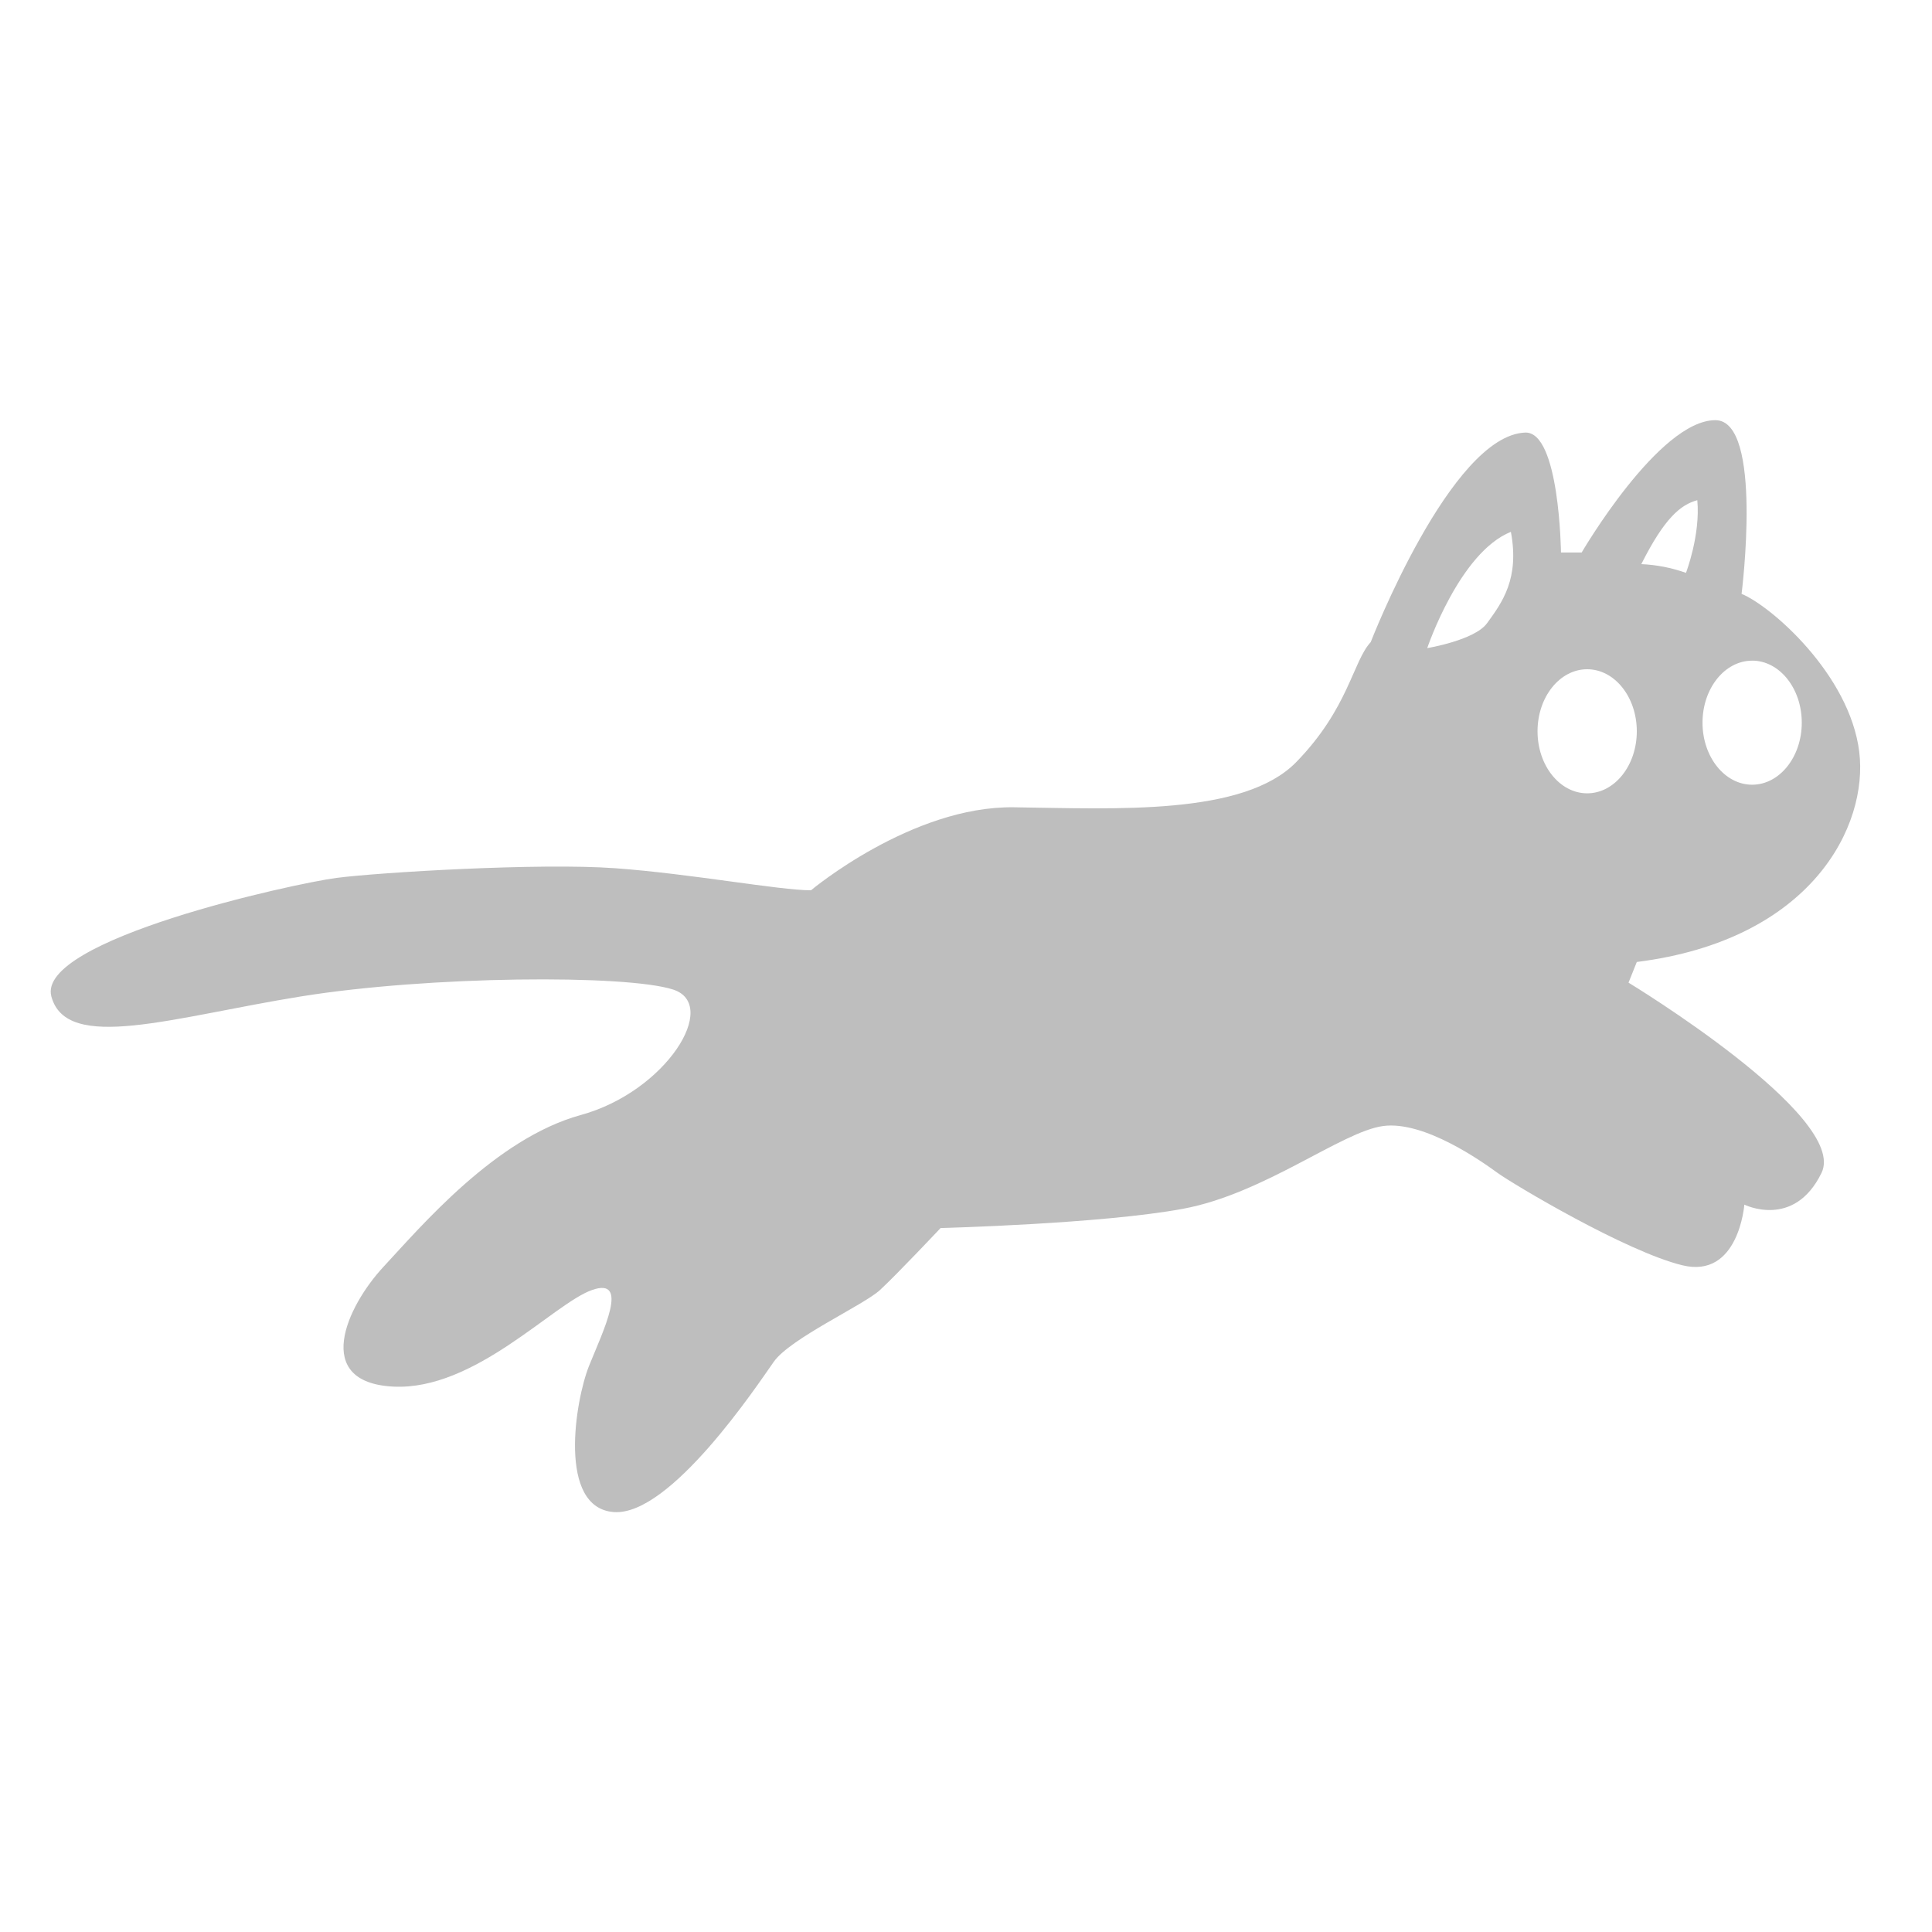
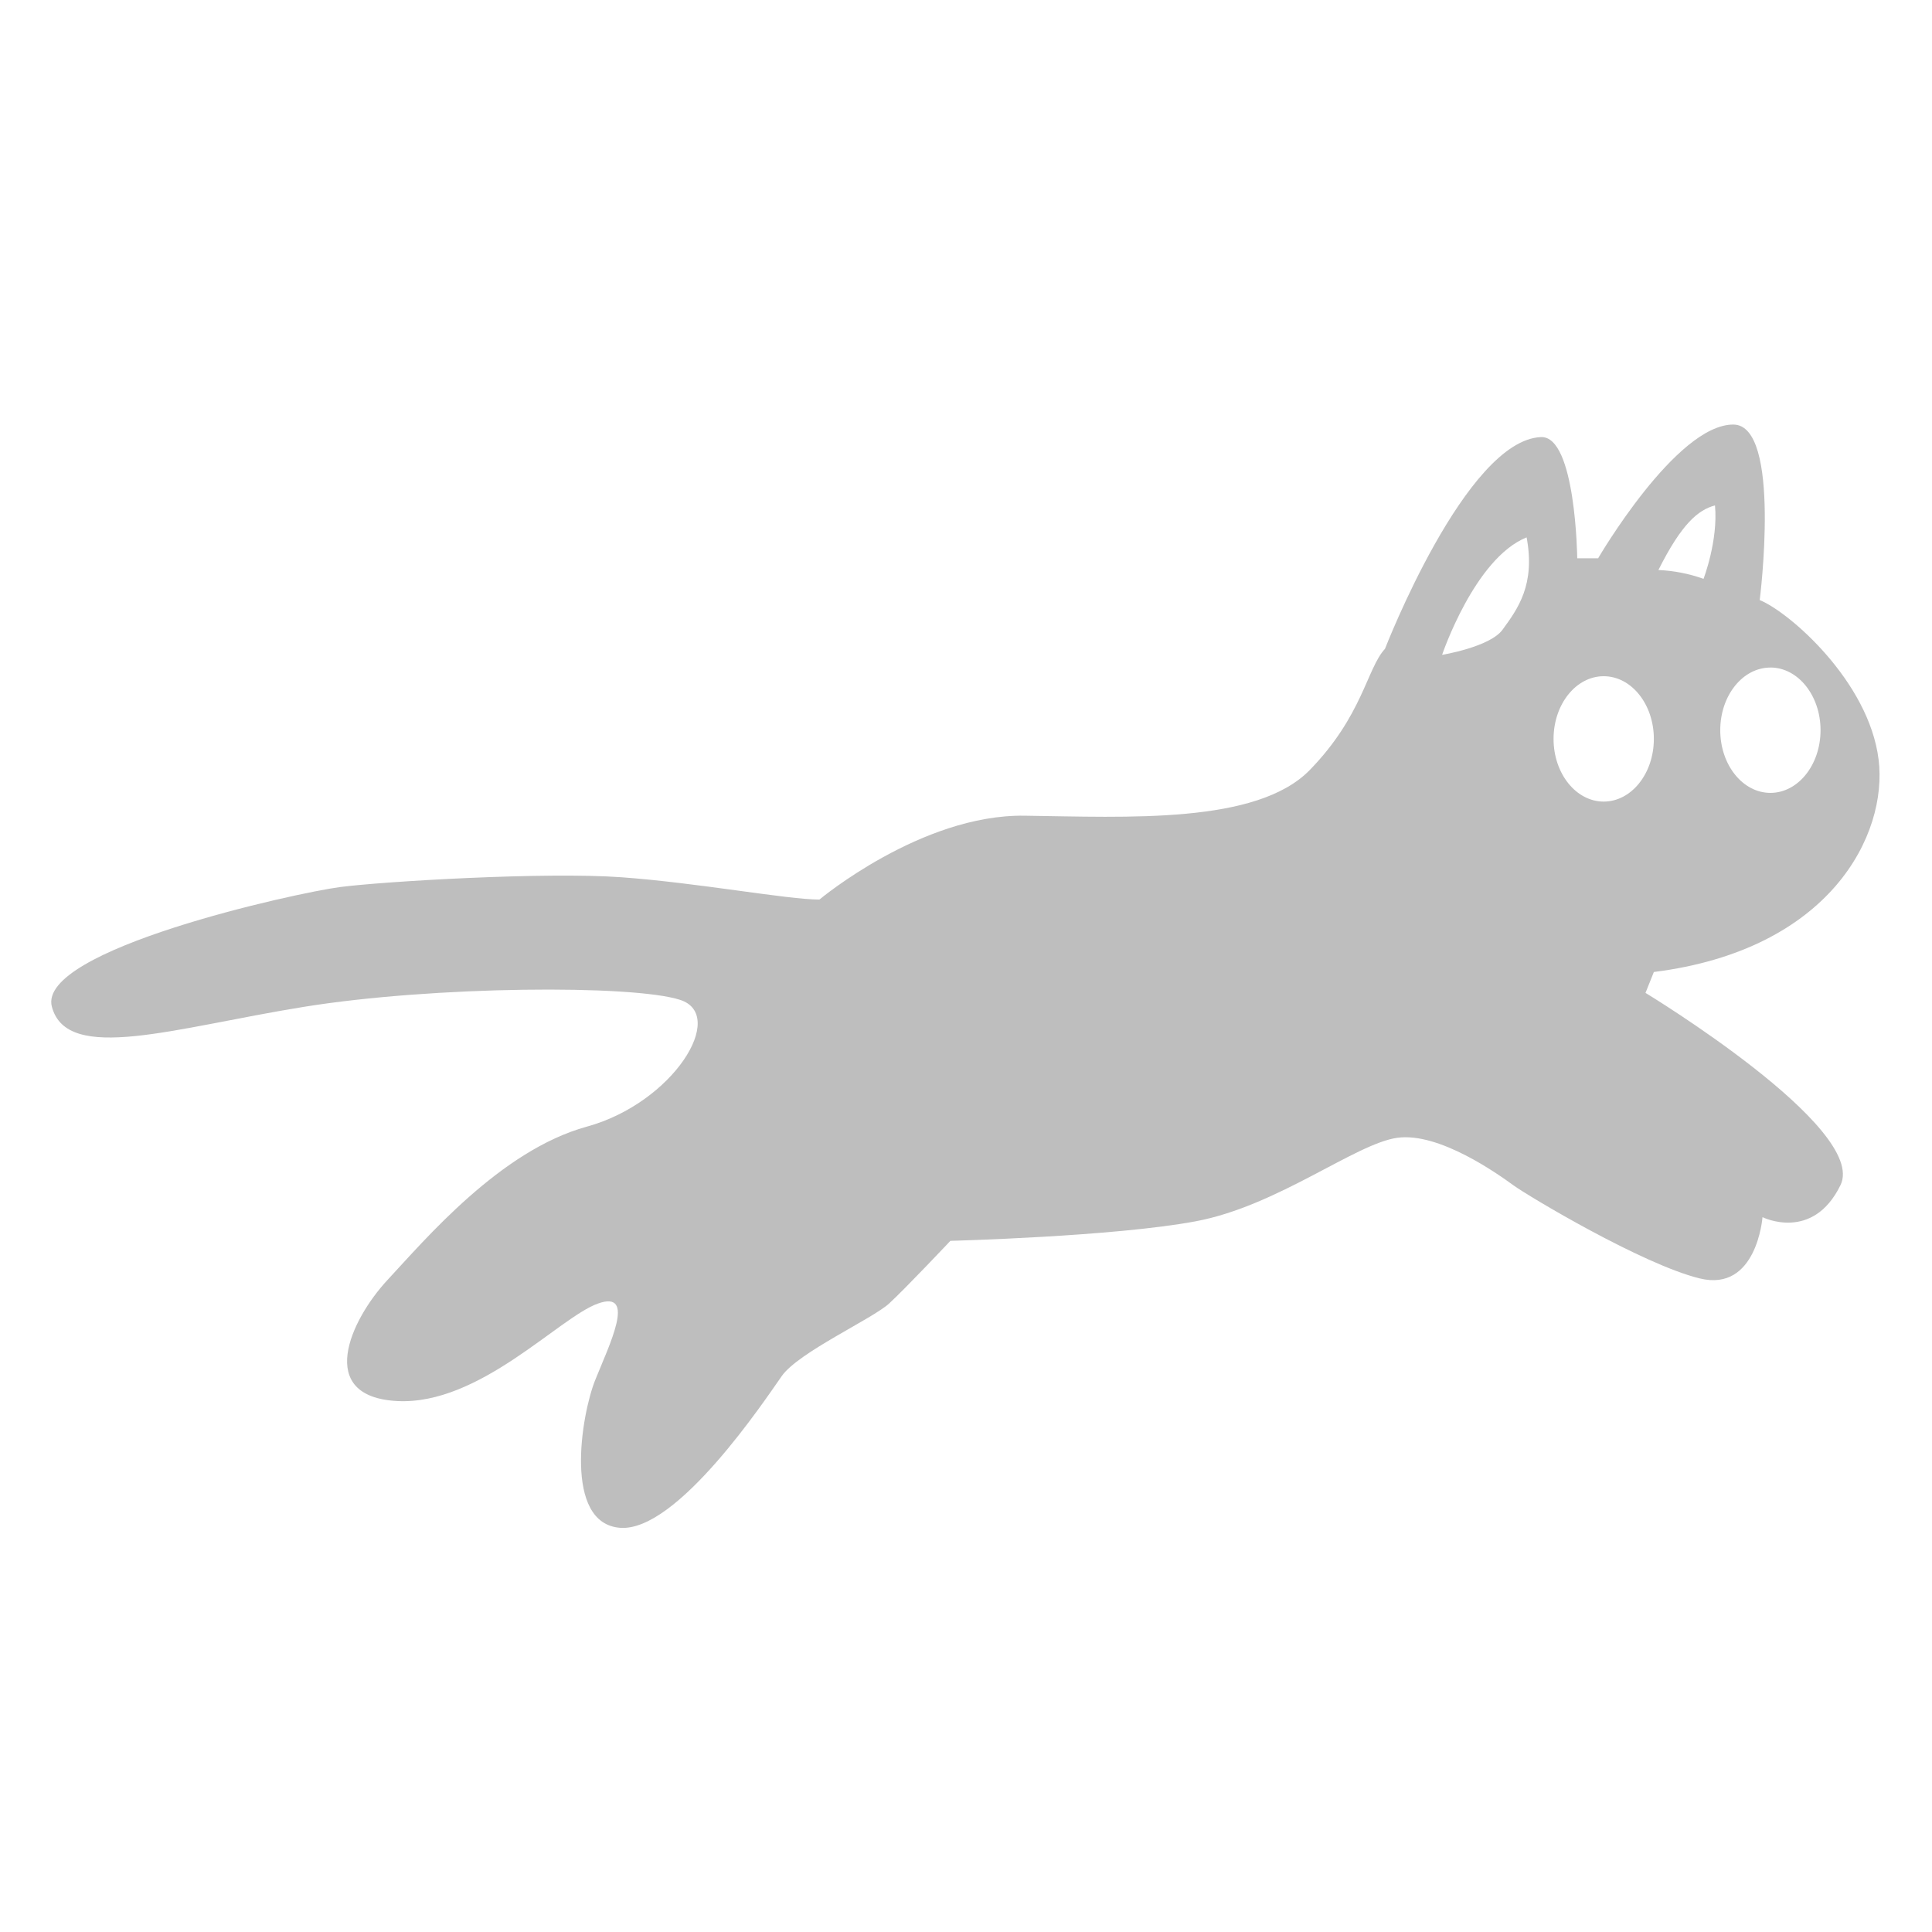
- <svg xmlns="http://www.w3.org/2000/svg" version="1.1" height="388" width="388" viewBox="0 0 388 388">
+ <svg xmlns="http://www.w3.org/2000/svg" version="1.1" height="384" width="384" viewBox="0 0 384 384">
  <path d="m 327.054,197.345 1.662,-4.153 c 35.162,-4.43 46.517,-27.359 44.671,-42.219 -1.938,-15.6 -17.815,-29.352 -23.629,-31.705 0,0 4.43,-34.886 -5.261,-34.886 -11.365,0 -26.856,26.579 -26.856,26.579 h -4.153 c 0,0 -0.277,-24.364 -7.2,-24.087 -14.939,0.6 -31.01,42.084 -31.01,42.084 -3.6,3.876 -4.43,13.29 -14.951,24.088 -10.521,10.798 -36.244,9.357 -56.733,9.08 -20.489,-0.277 -40.724,16.669 -40.724,16.669 -6.368,0 -24.088,-3.323 -39.316,-4.43 -15.228,-1.107 -47.345,0.831 -55.928,1.938 -8.583,1.107 -60.358,12.459 -57.312,23.811 3.046,11.352 24.364,4.153 50.113,0 25.749,-4.153 65.342,-4.43 74.756,-1.384 9.414,3.046 -1.385,20.488 -18.551,25.2 -17.166,4.712 -32.117,22.421 -39.592,30.452 -7.475,8.031 -14.4,23.257 1.938,24.088 16.338,0.831 32.117,-16.613 39.869,-19.381 7.752,-2.768 2.215,8.306 -0.554,15.227 -2.769,6.921 -6.368,28.518 4.984,29.349 11.352,0.831 28.8,-25.472 32.117,-30.179 3.317,-4.707 18,-11.352 21.319,-14.4 3.319,-3.048 12.183,-12.46 12.183,-12.46 0,0 32.394,-0.83 48.729,-3.876 16.335,-3.046 31.84,-15.5 40.146,-16.612 8.306,-1.112 19.935,7.2 22.981,9.414 3.046,2.214 25.749,15.781 37.1,18.55 11.351,2.769 12.46,-12.182 12.46,-12.182 0,0 9.967,4.983 15.5,-6.368 5.533,-11.351 -38.758,-38.207 -38.758,-38.207 z m -28.425,-72.171 c -2.492,3.415 -12,4.984 -12,4.984 0,0 6.46,-19.2 16.8,-23.35 1.753,9.414 -1.739,14.174 -4.8,18.366 z m 53.251,7.5 c 5.5,0 9.967,5.578 9.967,12.459 0,6.881 -4.462,12.459 -9.967,12.459 -5.505,0 -9.967,-5.578 -9.967,-12.459 0,-6.881 4.462,-12.451 9.967,-12.451 z m -11.014,-32.22 c 0.655,6.977 -2.275,14.593 -2.275,14.593 a 30.833,30.833 0 0 0 -8.971,-1.753 c 4.614,-9.183 7.863,-11.931 11.246,-12.84 z m -22.118,58.868 c -5.5,0 -9.967,-5.579 -9.967,-12.46 0,-6.881 4.462,-12.459 9.967,-12.459 5.505,0 9.968,5.578 9.968,12.459 0,6.881 -4.463,12.46 -9.968,12.46 z" style="fill:#bebebe;" />
</svg>
